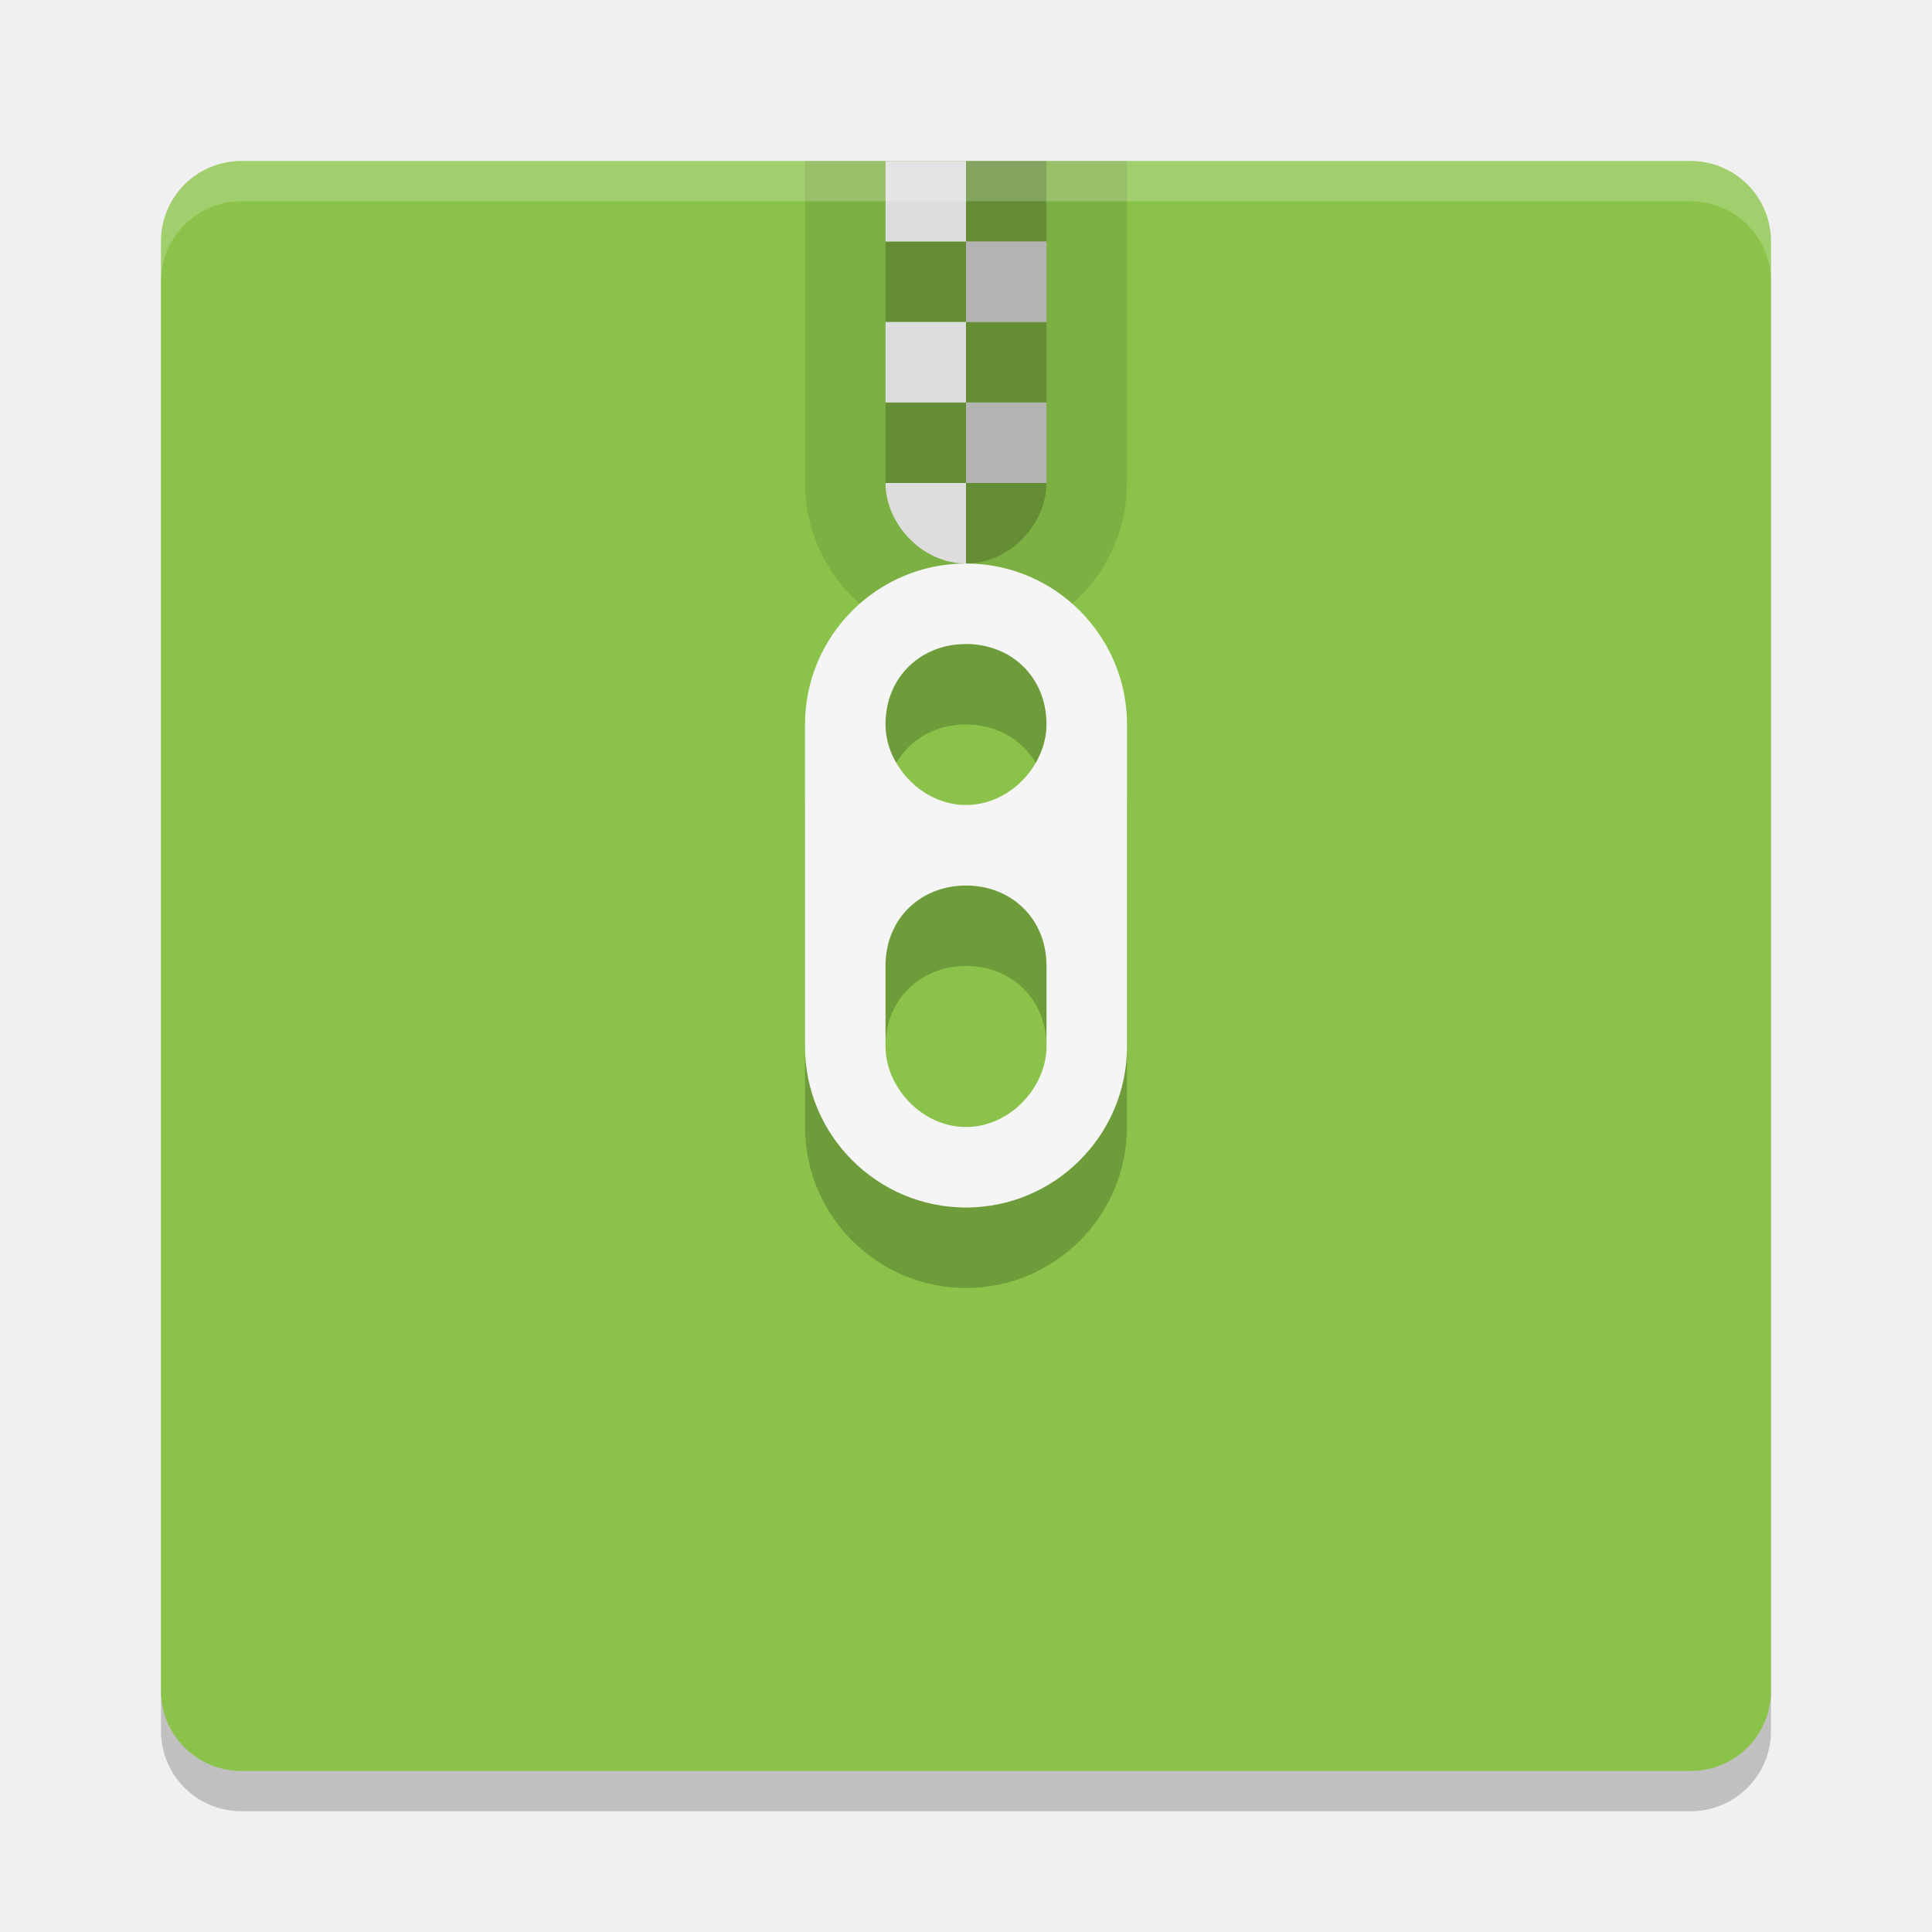
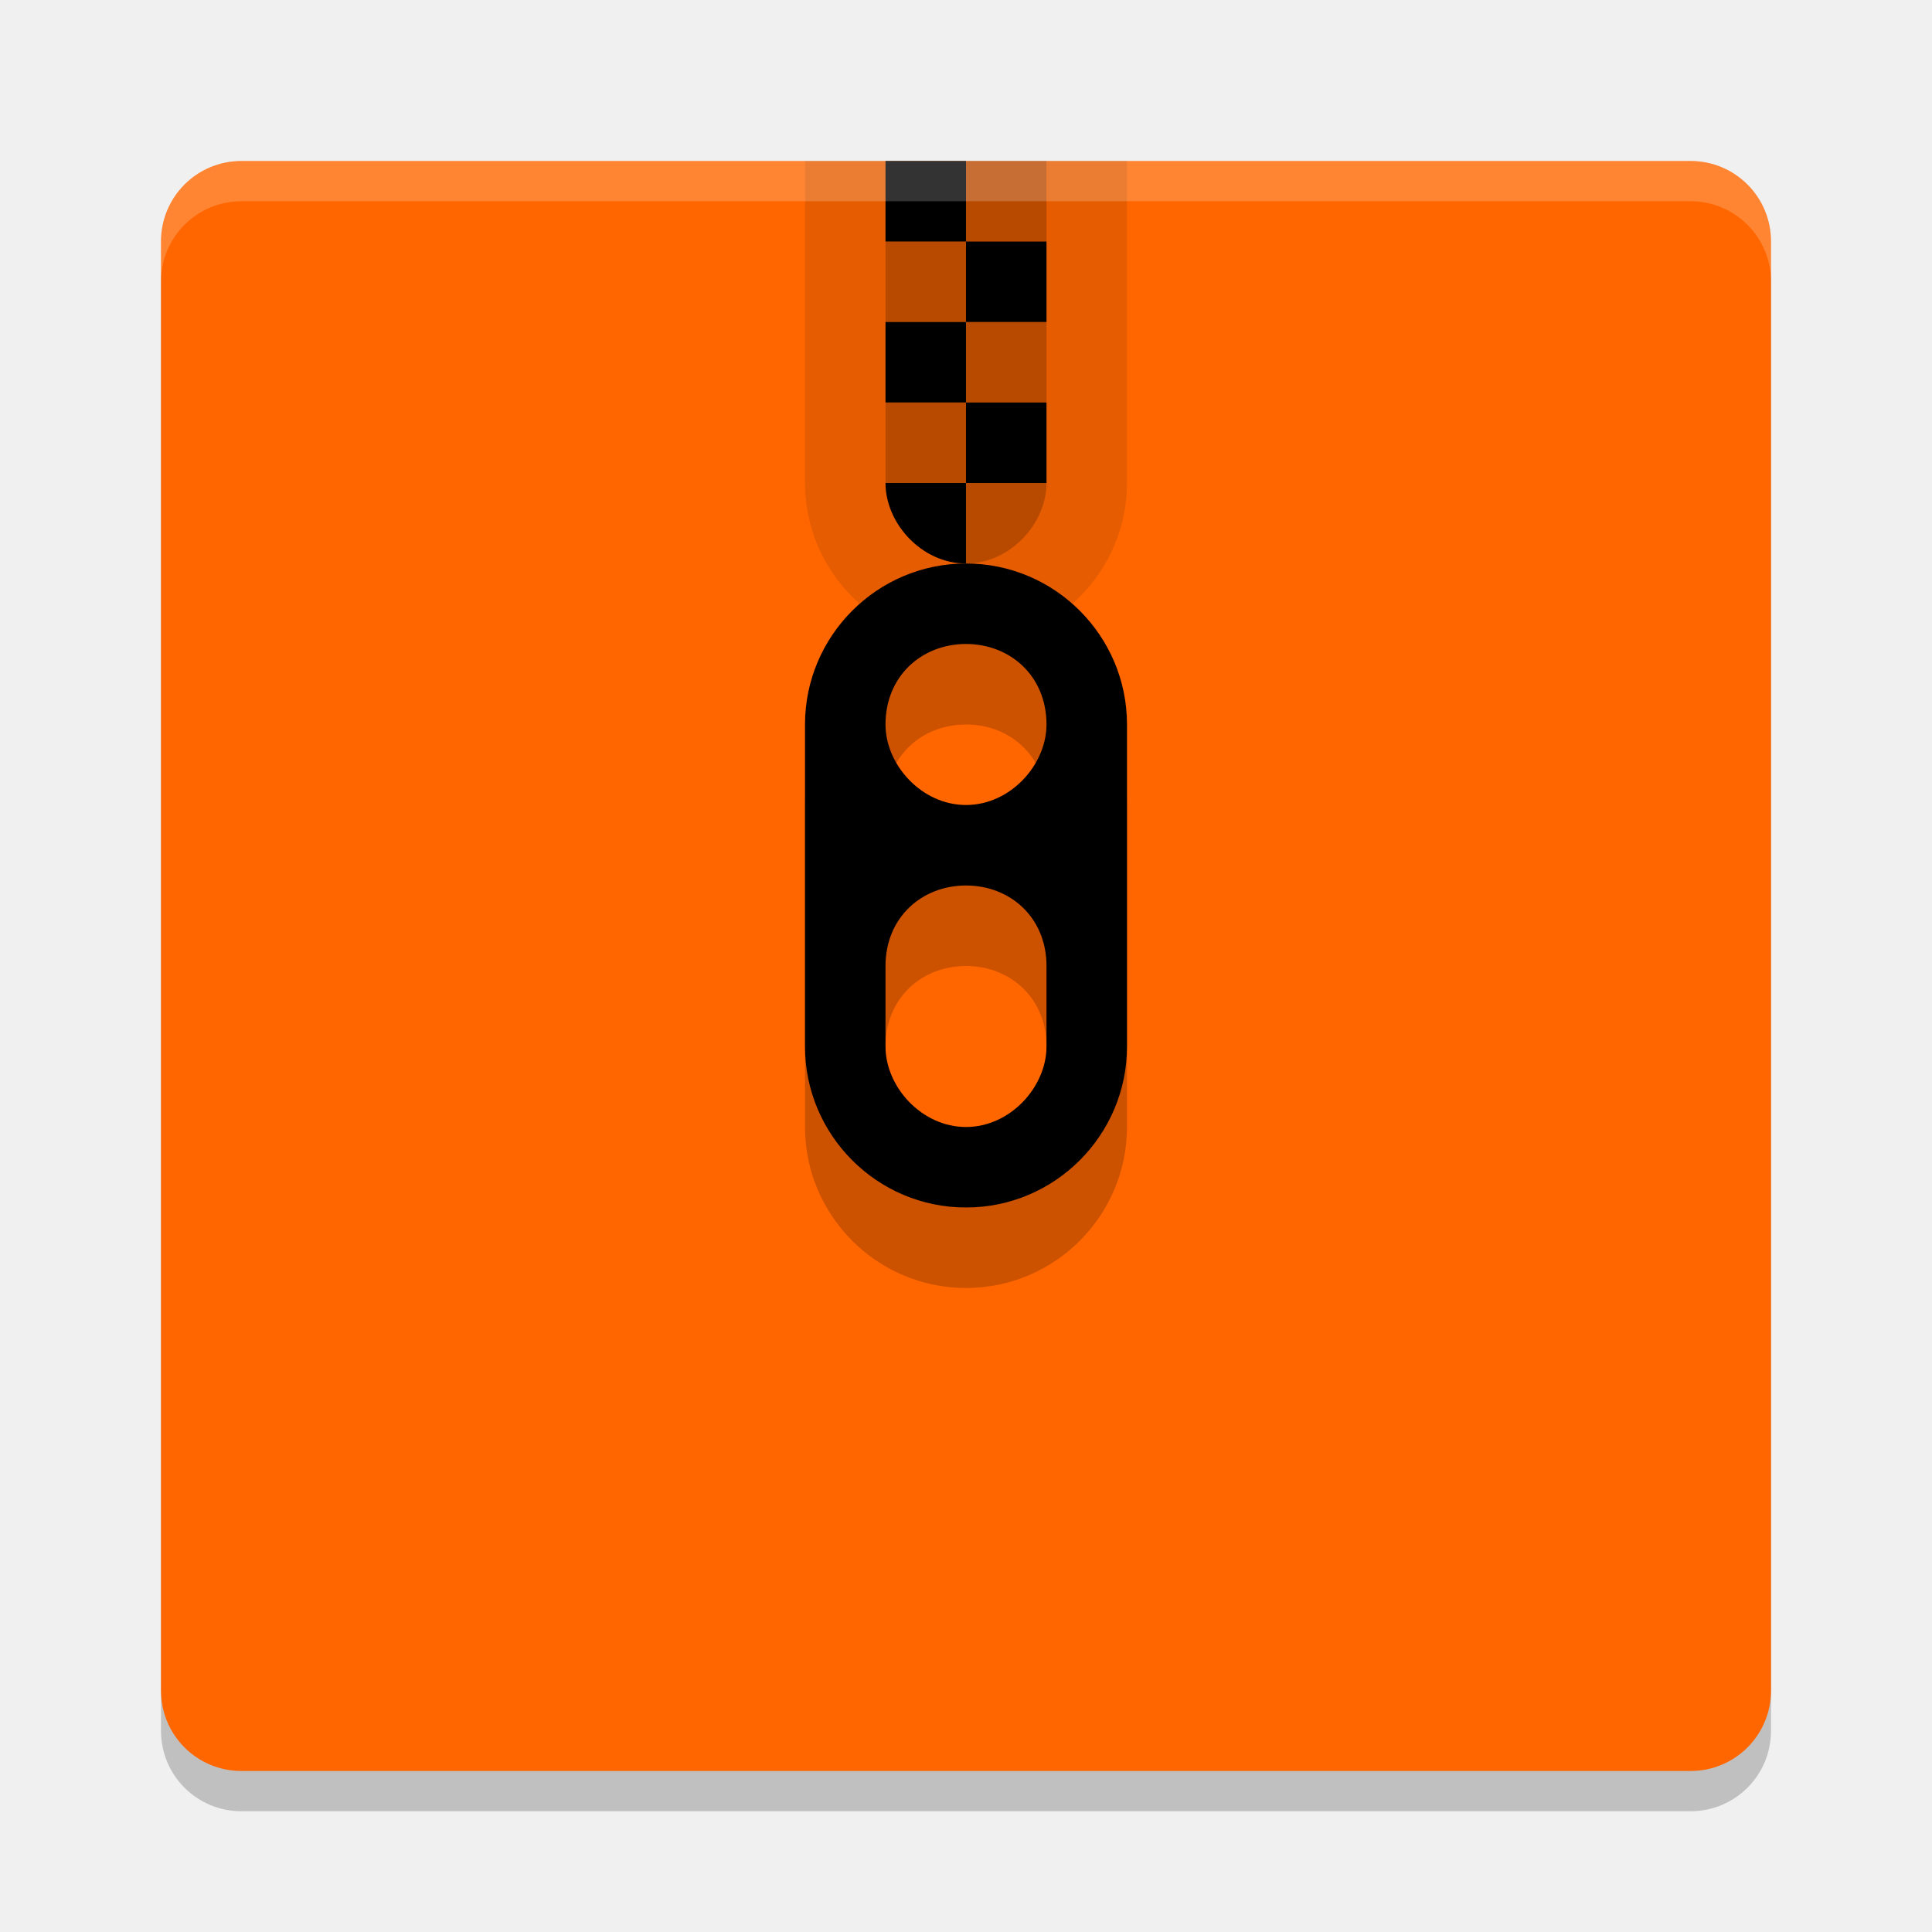
- <svg xmlns="http://www.w3.org/2000/svg" width="24" height="24" version="1">
-   <path style="opacity:0.2" d="m 22,21.5 v -18 c 0,-0.554 -0.446,-1 -1,-1 H 3 c -0.554,0 -1,0.446 -1,1 v 18 c 0,0.554 0.446,1 1,1 h 18 c 0.554,0 1,-0.446 1,-1 z" />
-   <path fill="#8bc34a" d="m22 21v-18c0-0.554-0.446-1-1-1h-18c-0.554 0-1 0.446-1 1v18c0 0.554 0.446 1 1 1h18c0.554 0 1-0.446 1-1z" />
-   <g style="enable-background:new" transform="translate(-12.12,-266)">
-     <path opacity=".1" d="m22.12 268v4c0 1.1 0.895 2 2 2s2-0.9 2-2v-4z" />
-     <path opacity=".2" d="m24.12 268v1h1v-1zm0 1h-1v1h1zm0 1v1h1v-1zm0 1h-1v1h1zm0 1v1c0.552 0 1-0.5 1-1z" />
-     <path fill="#ddd" d="m23.12 268v1h1v-1zm0 2v1h1v-1zm0 2c0 0.5 0.448 1 1 1v-1z" />
-     <path opacity=".2" d="m24.12 274c-1.105 0-2 0.9-2 2v4c0 1.1 0.895 2 2 2s2-0.9 2-2v-4c0-1.1-0.895-2-2-2zm0 1c0.552 0 1 0.4 1 1 0 0.5-0.448 1-1 1s-1-0.5-1-1c0-0.6 0.448-1 1-1zm0 3c0.552 0 1 0.4 1 1v1c0 0.5-0.448 1-1 1s-1-0.5-1-1v-1c0-0.6 0.448-1 1-1z" />
-     <path fill="#b3b3b3" d="m24.12 269h1v1h-1zm0 2h1v1h-1z" />
-     <path fill="#f5f5f5" d="m24.12 273c-1.105 0-2 0.9-2 2v4c0 1.1 0.895 2 2 2s2-0.9 2-2v-4c0-1.1-0.895-2-2-2zm0 1c0.552 0 1 0.4 1 1 0 0.5-0.448 1-1 1s-1-0.5-1-1c0-0.6 0.448-1 1-1zm0 3c0.552 0 1 0.4 1 1v1c0 0.5-0.448 1-1 1s-1-0.5-1-1v-1c0-0.6 0.448-1 1-1z" />
+ <svg xmlns="http://www.w3.org/2000/svg" width="24" height="24" version="1" id="svg22">
+   <defs id="defs26" />
+   <path style="opacity:0.2" d="m 22,21.5 v -18 c 0,-0.554 -0.446,-1 -1,-1 H 3 c -0.554,0 -1,0.446 -1,1 v 18 c 0,0.554 0.446,1 1,1 h 18 c 0.554,0 1,-0.446 1,-1 z" id="path2" />
+   <path fill="#8bc34a" d="m22 21v-18c0-0.554-0.446-1-1-1h-18c-0.554 0-1 0.446-1 1v18c0 0.554 0.446 1 1 1h18c0.554 0 1-0.446 1-1z" id="path4" style="fill:#ff6600" />
+   <g style="fill:#000000;enable-background:new" transform="translate(-12.12,-266)" id="g18">
+     <path d="m 22.12,268 v 4 c 0,1.1 0.895,2 2,2 1.105,0 2,-0.9 2,-2 v -4 z" id="path6" style="opacity:0.1;fill:#000000" />
+     <path d="m 24.12,268 v 1 h 1 v -1 z m 0,1 h -1 v 1 h 1 z m 0,1 v 1 h 1 v -1 z m 0,1 h -1 v 1 h 1 z m 0,1 v 1 c 0.552,0 1,-0.5 1,-1 z" id="path8" style="opacity:0.2;fill:#000000" />
+     <path d="m 23.12,268 v 1 h 1 v -1 z m 0,2 v 1 h 1 v -1 z m 0,2 c 0,0.5 0.448,1 1,1 v -1 z" id="path10" style="fill:#000000" />
+     <path d="m 24.12,274 c -1.105,0 -2,0.9 -2,2 v 4 c 0,1.1 0.895,2 2,2 1.105,0 2,-0.9 2,-2 v -4 c 0,-1.1 -0.895,-2 -2,-2 z m 0,1 c 0.552,0 1,0.4 1,1 0,0.5 -0.448,1 -1,1 -0.552,0 -1,-0.5 -1,-1 0,-0.6 0.448,-1 1,-1 z m 0,3 c 0.552,0 1,0.4 1,1 v 1 c 0,0.5 -0.448,1 -1,1 -0.552,0 -1,-0.5 -1,-1 v -1 c 0,-0.6 0.448,-1 1,-1 z" id="path12" style="opacity:0.2;fill:#000000" />
+     <path d="m 24.12,269 h 1 v 1 h -1 z m 0,2 h 1 v 1 h -1 z" id="path14" style="fill:#000000" />
+     <path d="m 24.12,273 c -1.105,0 -2,0.9 -2,2 v 4 c 0,1.1 0.895,2 2,2 1.105,0 2,-0.9 2,-2 v -4 c 0,-1.1 -0.895,-2 -2,-2 z m 0,1 c 0.552,0 1,0.4 1,1 0,0.5 -0.448,1 -1,1 -0.552,0 -1,-0.5 -1,-1 0,-0.6 0.448,-1 1,-1 z m 0,3 c 0.552,0 1,0.4 1,1 v 1 c 0,0.5 -0.448,1 -1,1 -0.552,0 -1,-0.5 -1,-1 v -1 c 0,-0.6 0.448,-1 1,-1 z" id="path16" style="fill:#000000" />
  </g>
-   <path fill="#fff" opacity=".2" d="m3 2c-0.554 0-1 0.446-1 1v0.5c0-0.554 0.446-1 1-1h18c0.554 0 1 0.446 1 1v-0.5c0-0.554-0.446-1-1-1h-18z" />
+   <path fill="#fff" opacity=".2" d="m3 2c-0.554 0-1 0.446-1 1v0.5c0-0.554 0.446-1 1-1h18c0.554 0 1 0.446 1 1v-0.5c0-0.554-0.446-1-1-1h-18z" id="path20" />
</svg>
